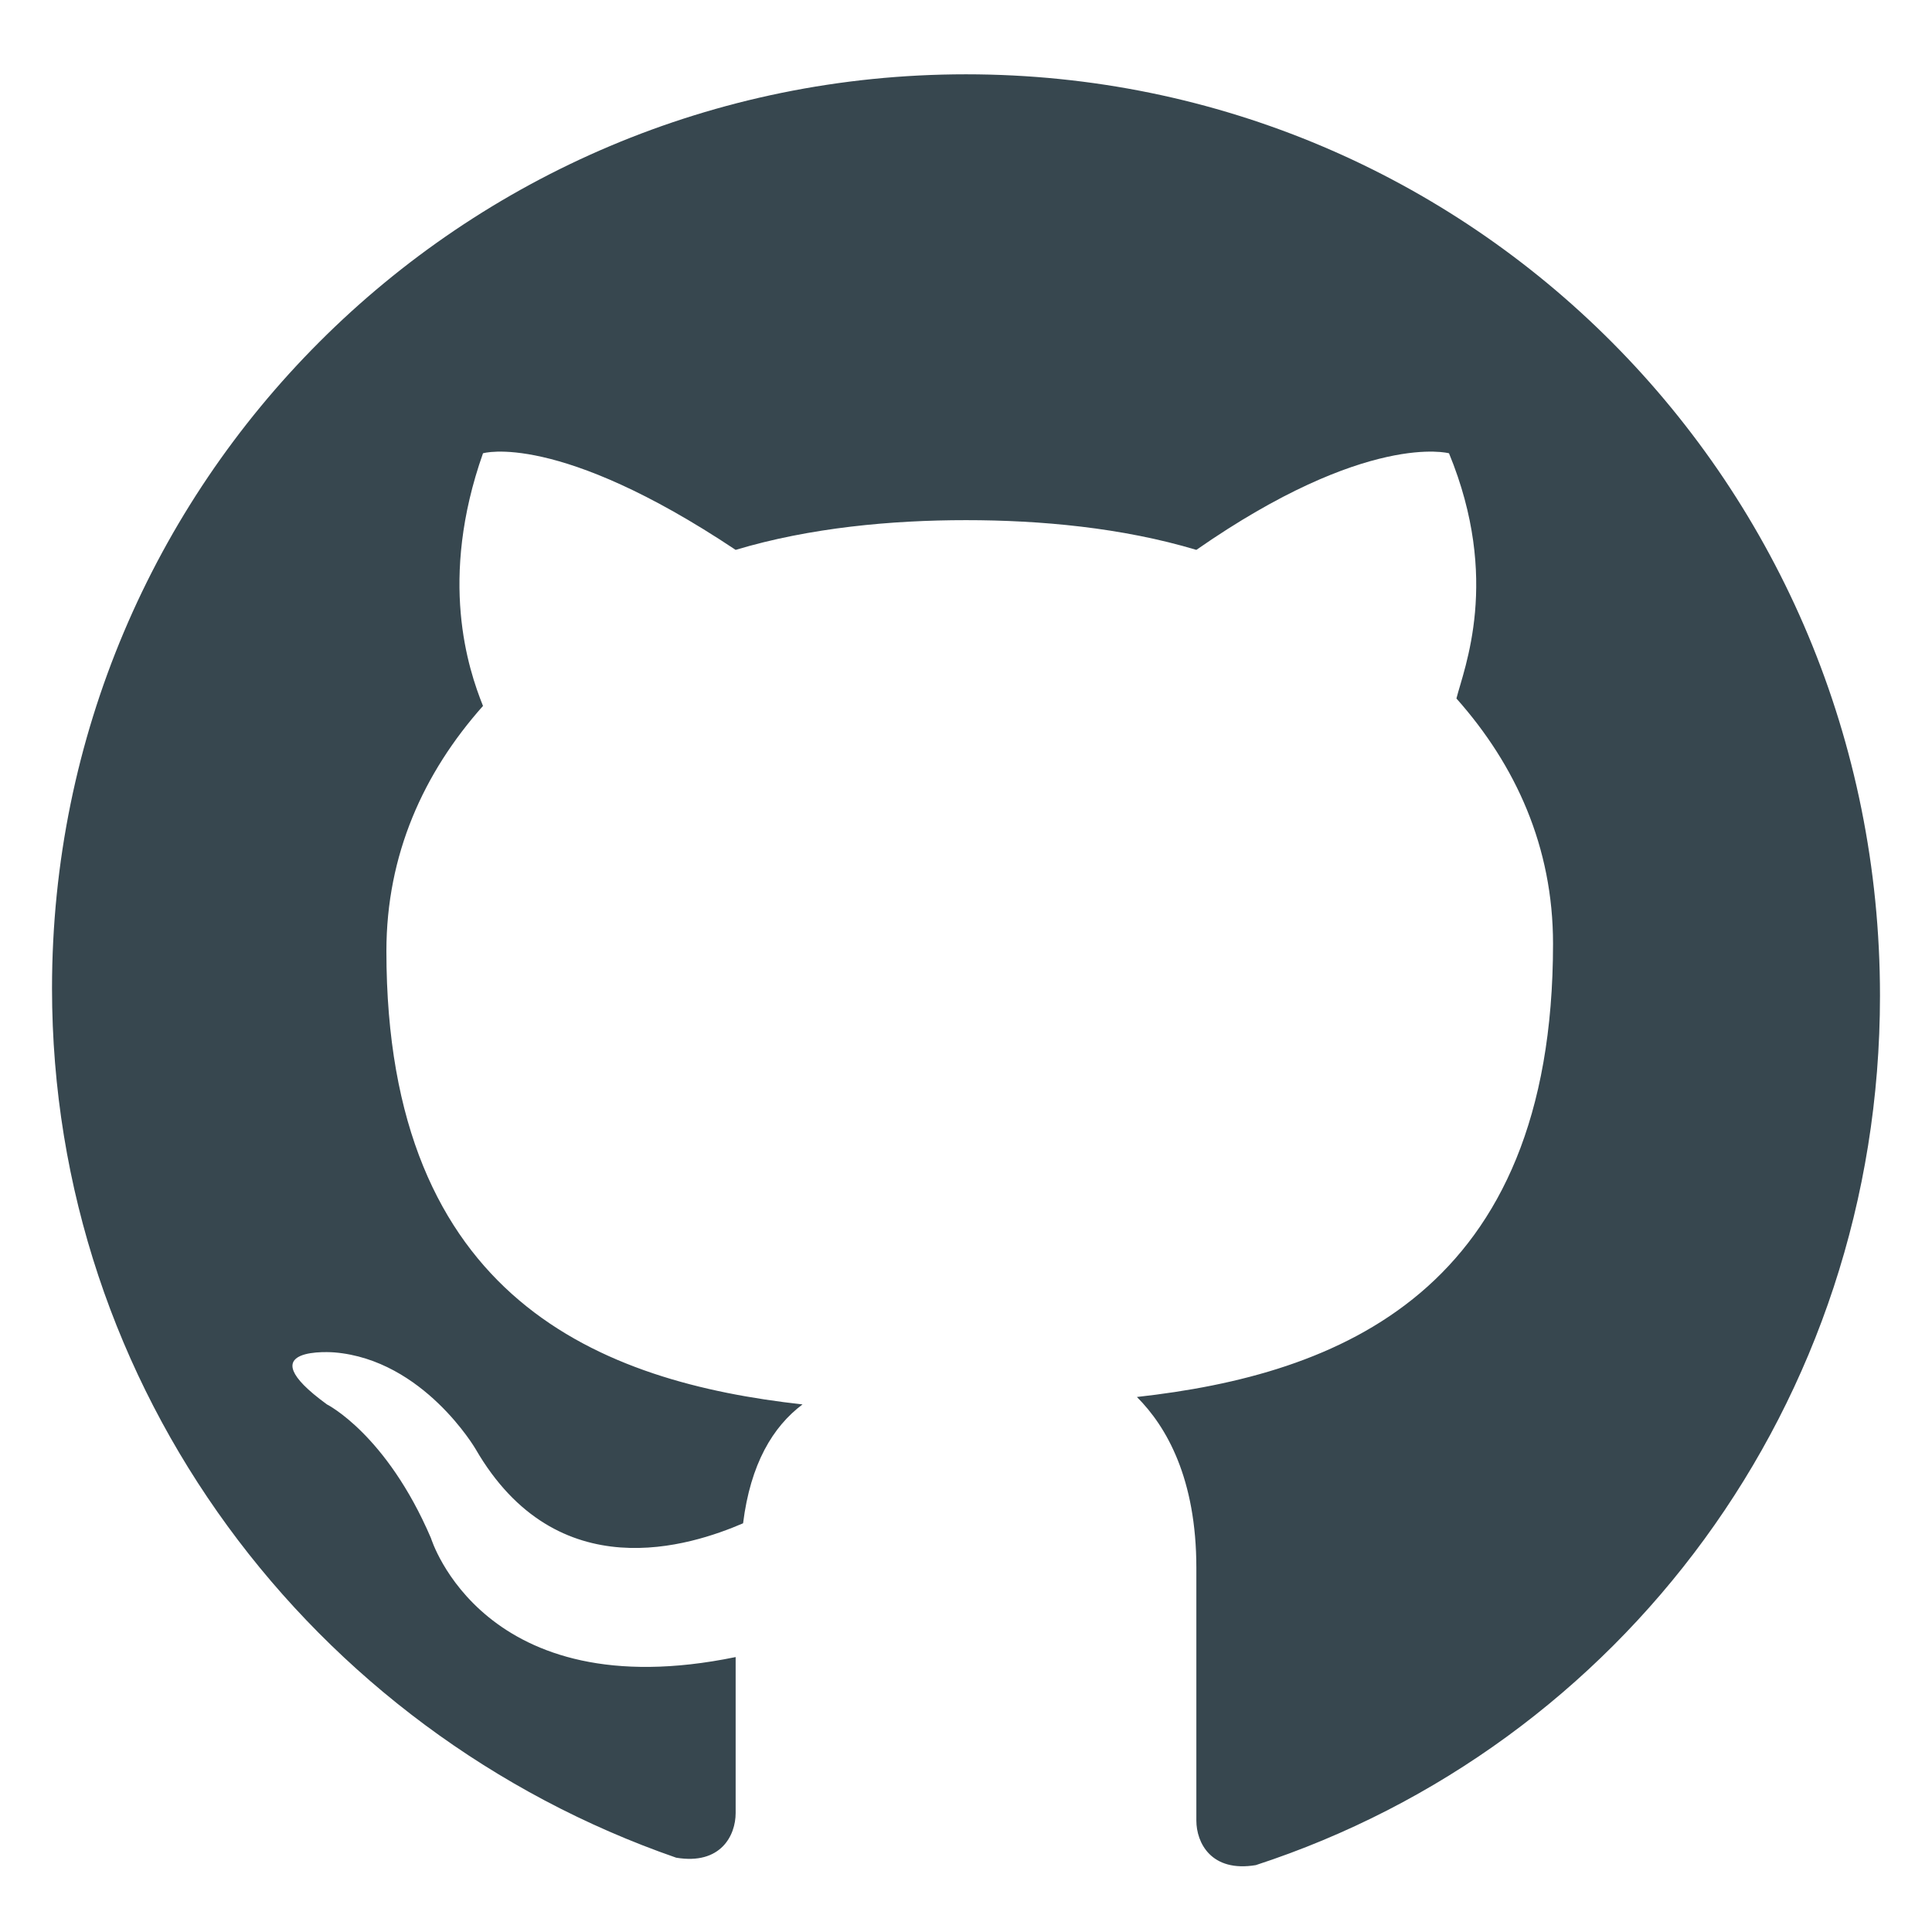
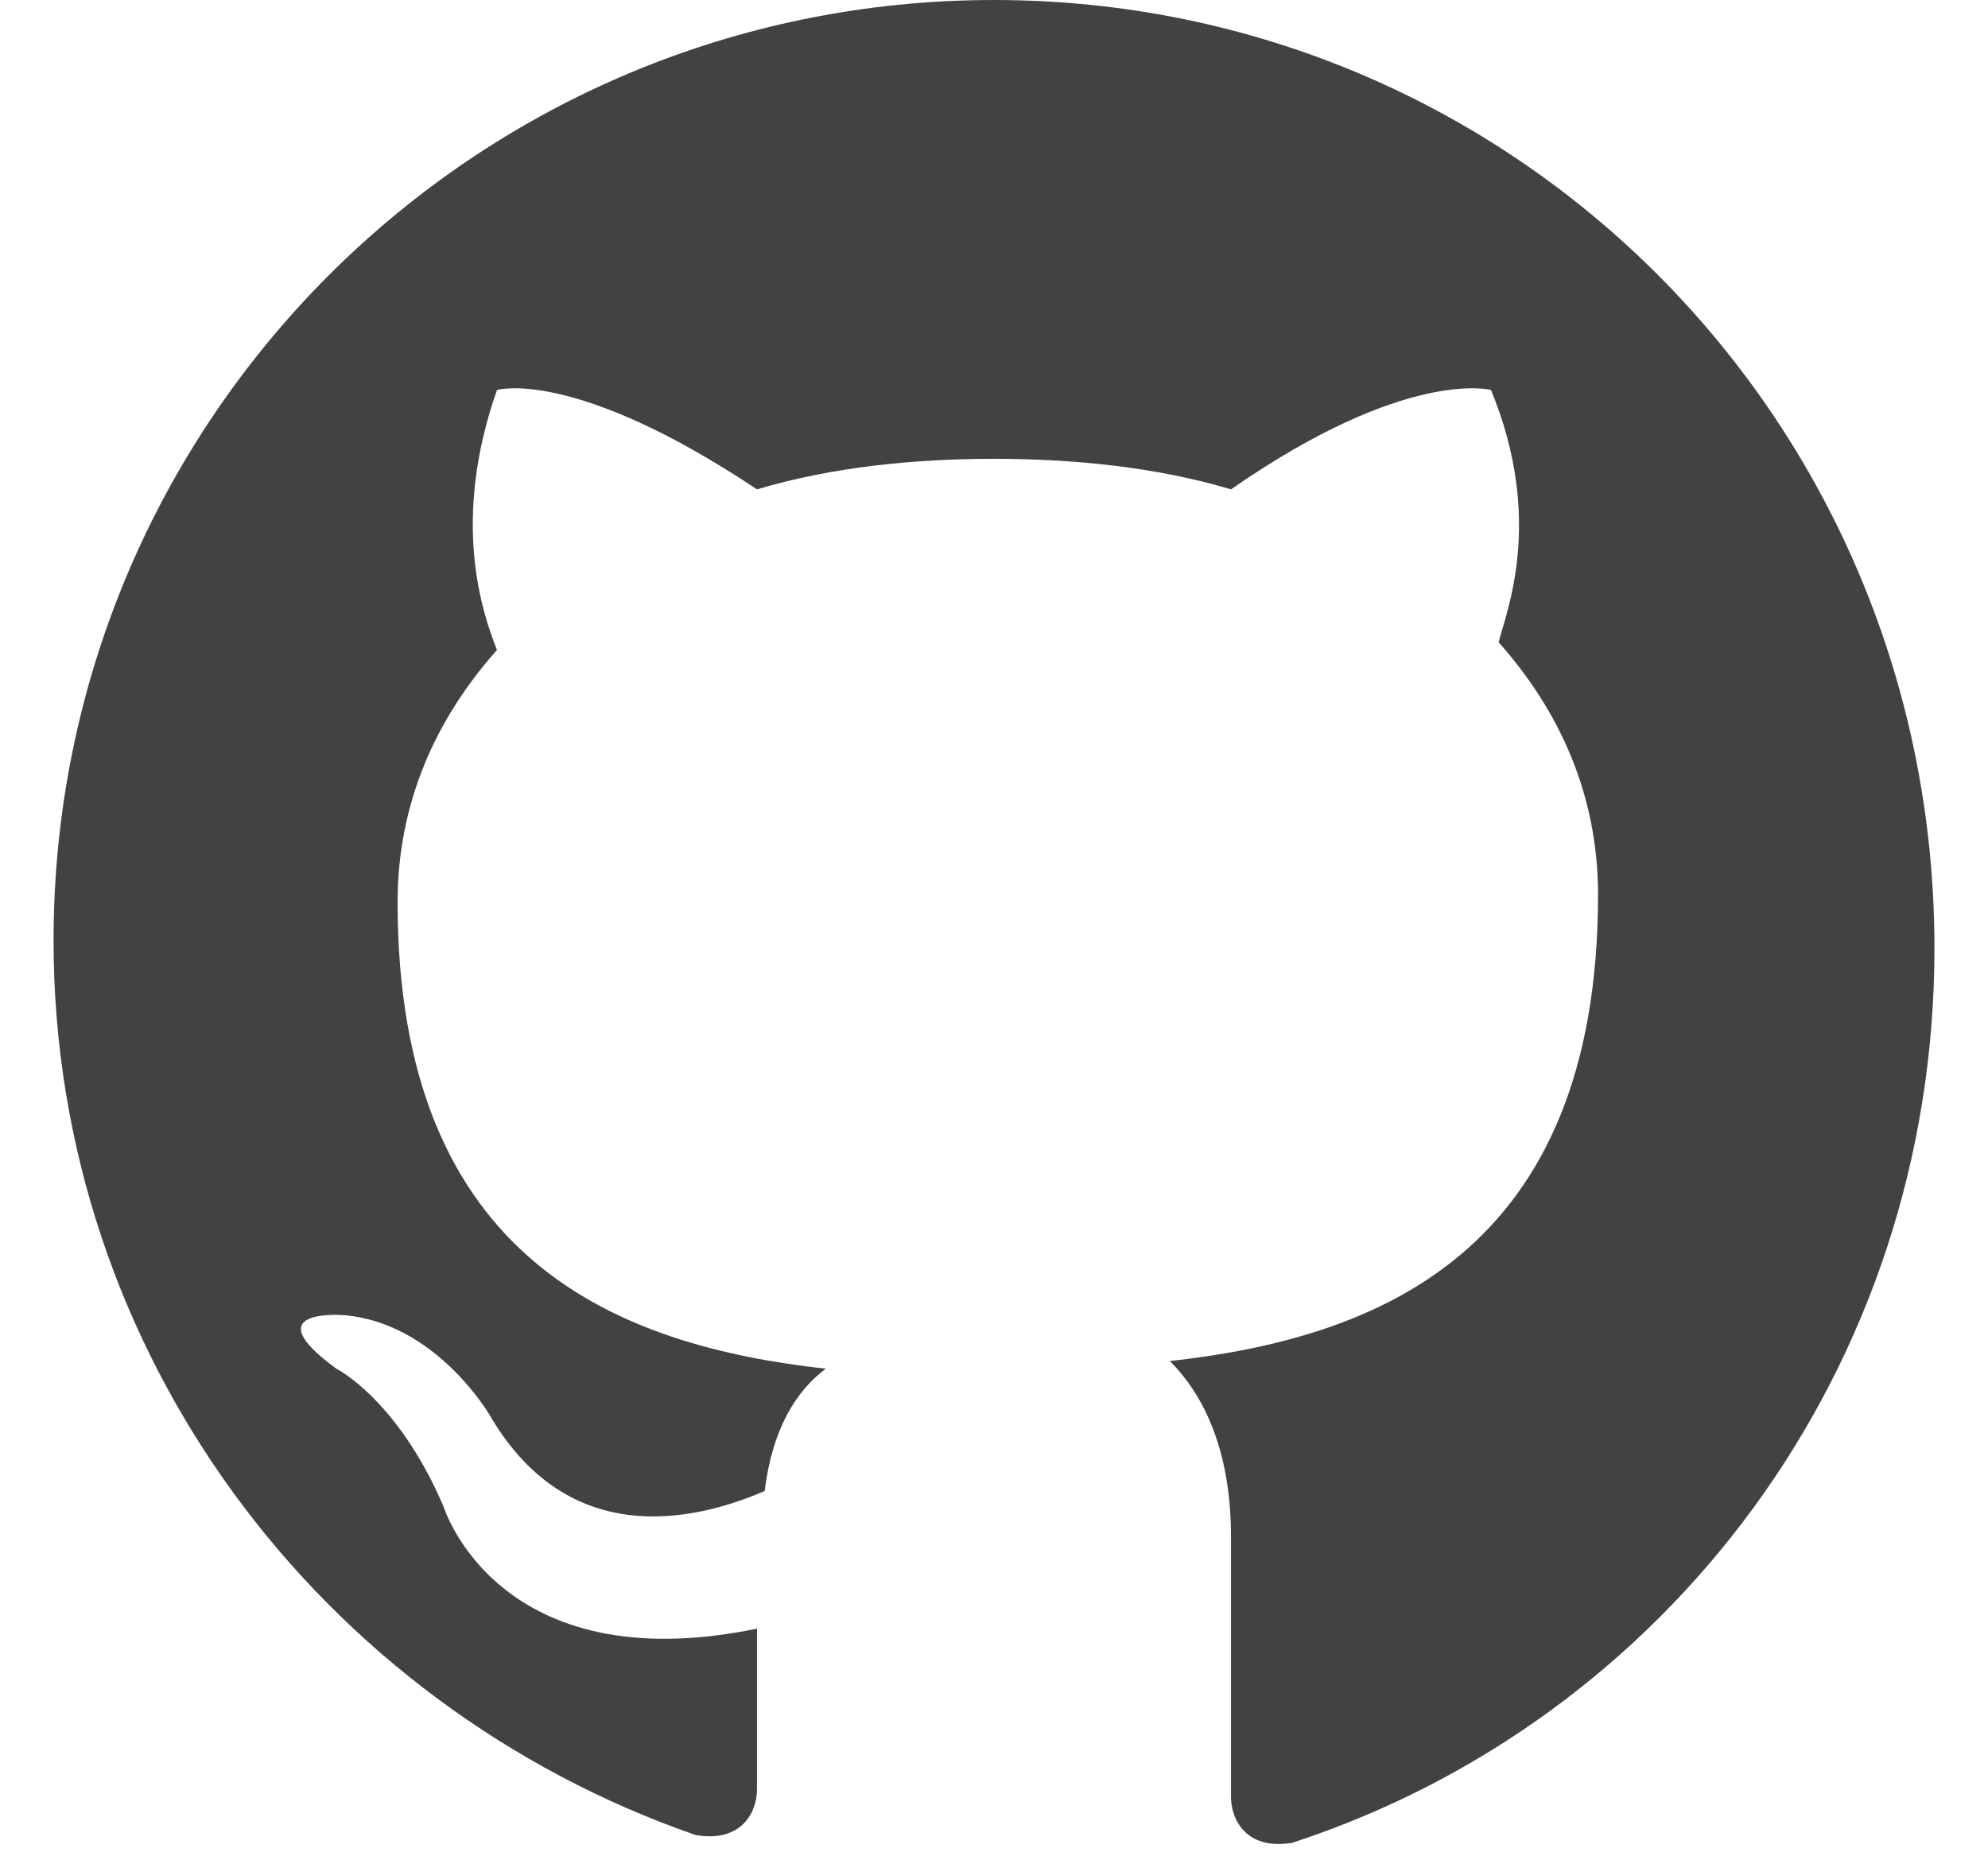
- <svg xmlns="http://www.w3.org/2000/svg" version="1.1" id="Calque_1" x="0px" y="0px" viewBox="0 0 26 26" style="enable-background:new 0 0 26 26;" xml:space="preserve">
-   <style type="text/css">
- 	.st0{fill-rule:evenodd;clip-rule:evenodd;fill:#37474F;}
- </style>
-   <path class="st0" d="M13,1C6.2,1,0.7,6.5,0.7,13.3c0,5.4,3.5,10,8.4,11.7c0.6,0.1,0.8-0.3,0.8-0.6c0-0.3,0-1.1,0-2.1  c-3.4,0.7-4.1-1.6-4.1-1.6c-0.6-1.4-1.4-1.8-1.4-1.8c-1.1-0.8,0.1-0.7,0.1-0.7c1.2,0.1,1.9,1.3,1.9,1.3c1.1,1.9,2.9,1.3,3.6,1  c0.1-0.8,0.4-1.3,0.8-1.6c-2.7-0.3-5.6-1.4-5.6-6.1c0-1.3,0.5-2.4,1.3-3.3C6.3,9,5.9,7.8,6.5,6.1c0,0,1-0.3,3.4,1.3  C10.9,7.1,12,7,13,7c1,0,2.1,0.1,3.1,0.4c2.3-1.6,3.4-1.3,3.4-1.3c0.7,1.7,0.2,2.9,0.1,3.3c0.8,0.9,1.3,2,1.3,3.3  c0,4.7-2.9,5.8-5.6,6.1c0.4,0.4,0.8,1.1,0.8,2.3c0,1.6,0,3,0,3.4c0,0.3,0.2,0.7,0.8,0.6c4.9-1.6,8.4-6.2,8.4-11.7  C25.3,6.5,19.8,1,13,1z" />
+ <svg xmlns="http://www.w3.org/2000/svg" width="32px" height="30px" viewBox="0 0 32 30" version="1.1">
+   <defs />
+   <g id="1_NuitDebout_Home" stroke="none" stroke-width="1" fill="none" fill-rule="evenodd">
+     <g id="v2_NuitDebout_Home_Desktop-HD" transform="translate(-1305, -1698)" fill="#424242">
+       <g id="3.social" transform="translate(0, 1287)">
+         <g id="raw2" transform="translate(252, 325)">
+           <g id="github" transform="translate(951, 86)">
+             <g id="ic_github_dark" transform="translate(102, 0)">
+               <path d="M16,0 C7.631,0 0.862,6.769 0.862,15.138 C0.862,21.785 5.169,27.446 11.2,29.538 C11.938,29.662 12.185,29.169 12.185,28.8 L12.185,26.215 C8,27.077 7.138,24.246 7.138,24.246 C6.4,22.523 5.415,22.031 5.415,22.031 C4.062,21.046 5.538,21.169 5.538,21.169 C7.015,21.292 7.877,22.769 7.877,22.769 C9.231,25.108 11.446,24.369 12.308,24 C12.431,23.015 12.8,22.4 13.292,22.031 C9.969,21.662 6.4,20.308 6.4,14.523 C6.4,12.923 7.015,11.569 8,10.462 C7.754,9.846 7.262,8.369 8,6.277 C8,6.277 9.231,5.908 12.185,7.877 C13.415,7.508 14.769,7.385 16,7.385 C17.231,7.385 18.585,7.508 19.815,7.877 C22.646,5.908 24,6.277 24,6.277 C24.862,8.369 24.246,9.846 24.123,10.338 C25.108,11.446 25.723,12.8 25.723,14.4 C25.723,20.185 22.154,21.538 18.831,21.908 C19.323,22.4 19.815,23.262 19.815,24.738 L19.815,28.923 C19.815,29.292 20.062,29.785 20.8,29.662 C26.831,27.692 31.138,22.031 31.138,15.262 C31.138,6.769 24.369,0 16,0 L16,0 Z" id="Shape" />
+             </g>
+           </g>
+         </g>
+       </g>
+     </g>
+   </g>
</svg>
